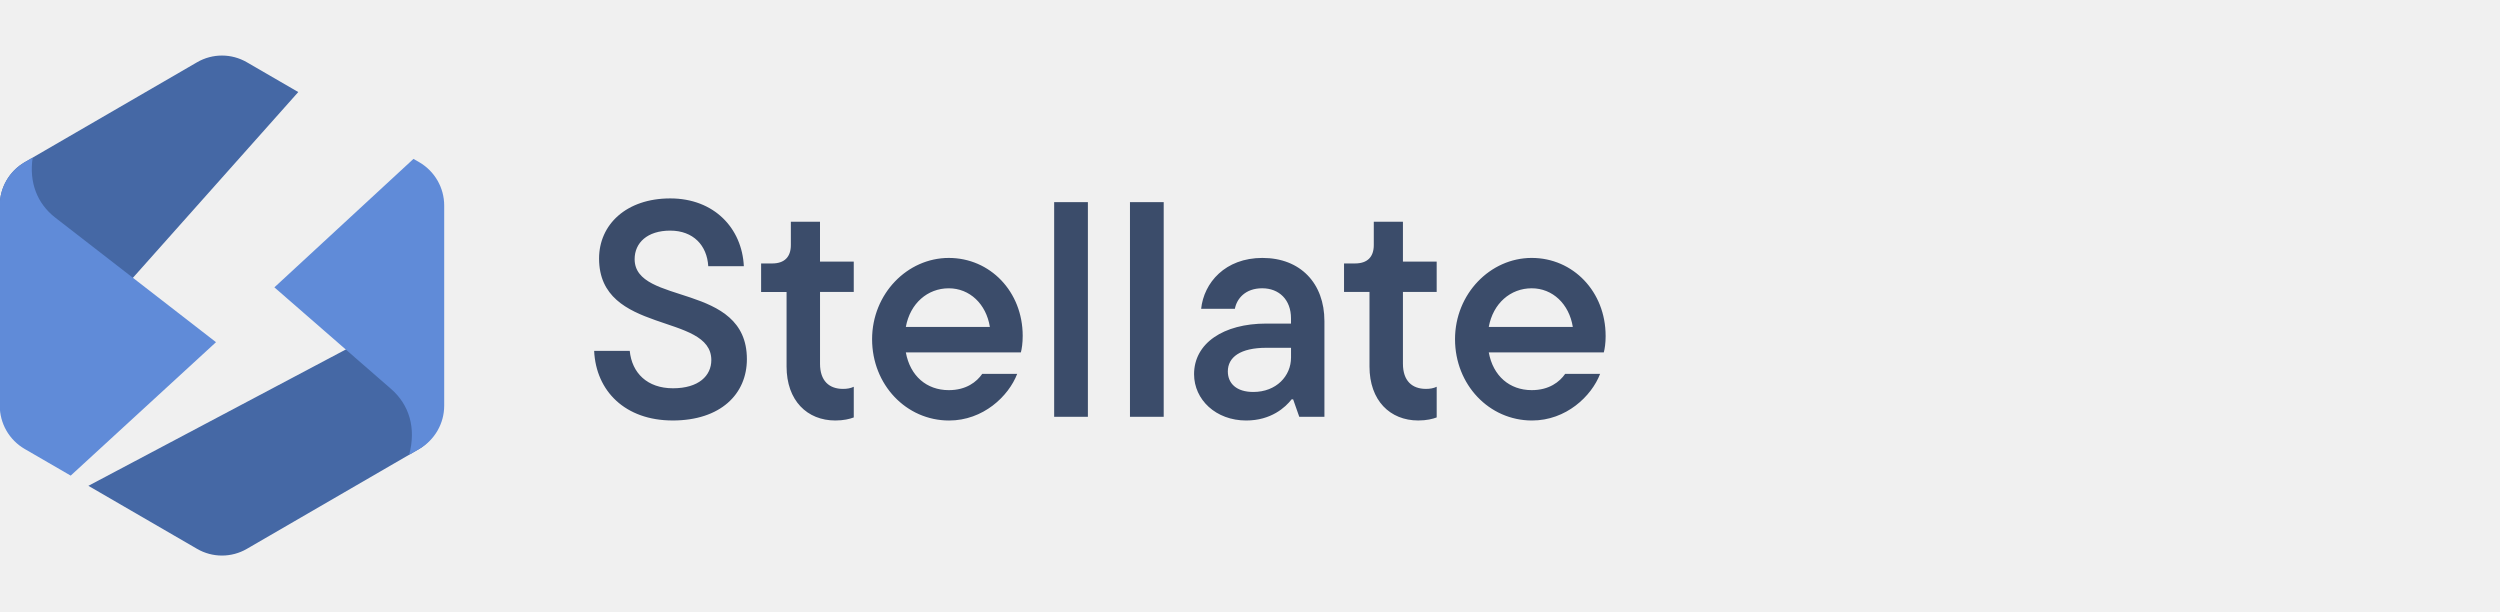
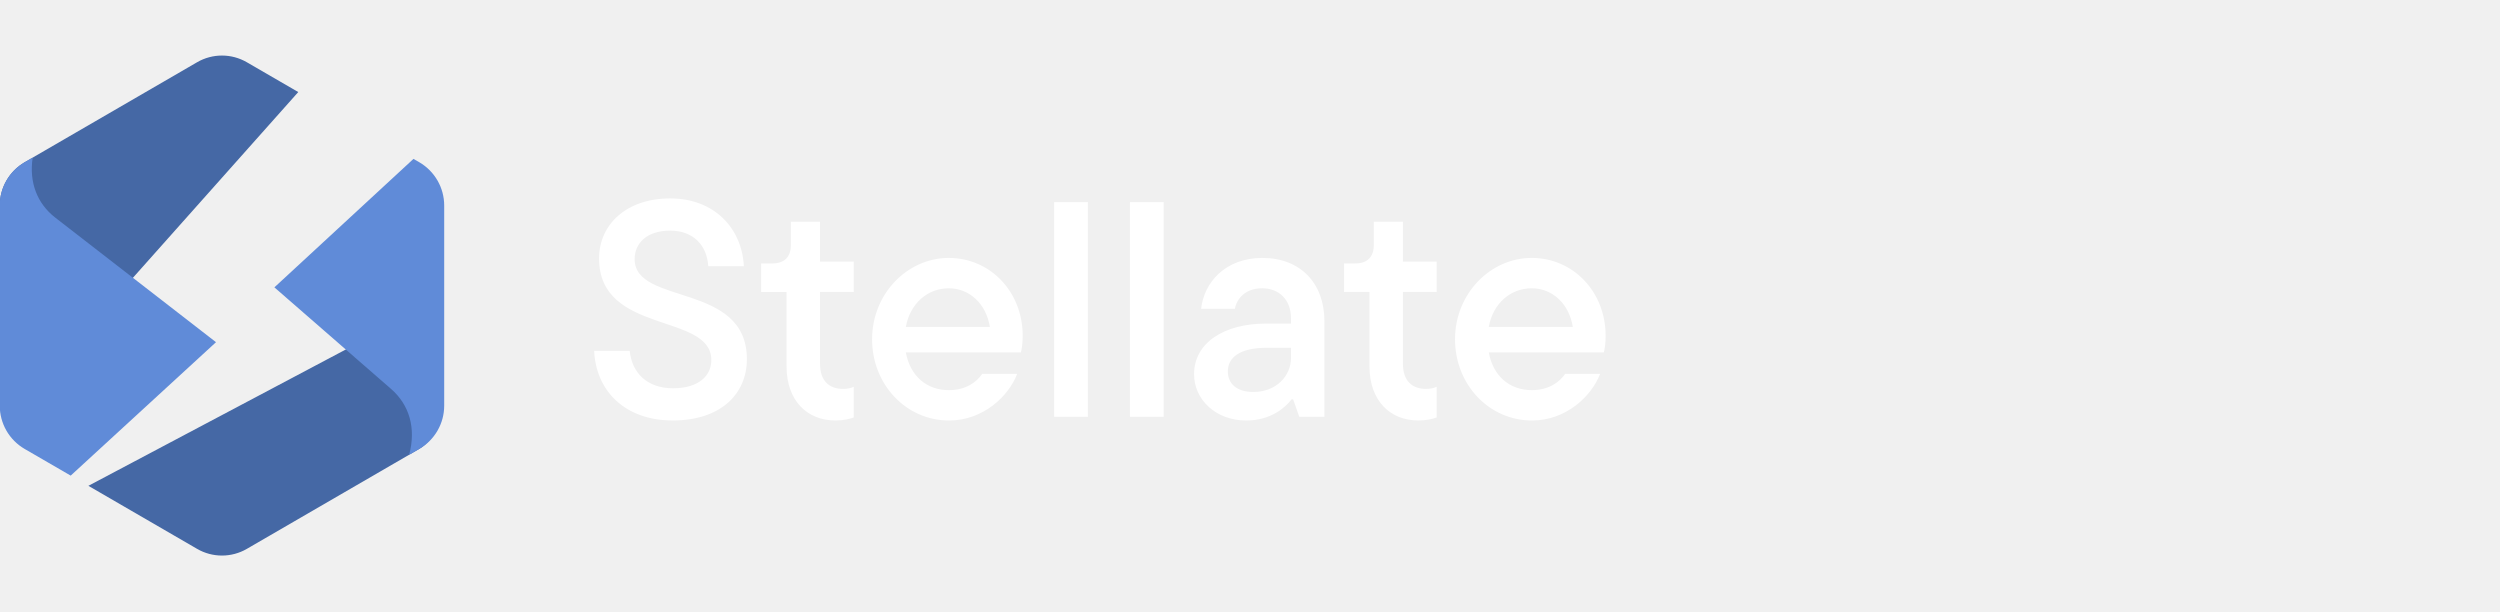
<svg xmlns="http://www.w3.org/2000/svg" width="225" height="55" fill="none">
  <g clip-path="url(#a)">
    <path fill="#4568A5" fill-rule="evenodd" d="m37.737 40.397.031-.018a3.17 3.17 0 0 0 1.423-1.875 3.2 3.2 0 0 0-.256-2.344l-3.632-6.92L7.954 43.724l9.783 5.673a4.46 4.46 0 0 0 4.48 0zM4.902 32.933 26.844 8.285l-4.628-2.682a4.46 4.46 0 0 0-4.479 0l-15.52 9A4.51 4.51 0 0 0-.023 18.5v3.375c0 2.087.439 4.151 1.287 6.057a14.8 14.8 0 0 0 3.637 5z" clip-rule="evenodd" />
    <path fill="#608BD8" fill-rule="evenodd" d="m37.737 14.603-.523-.304-12.52 11.563 10.5 9.14c1.656 1.44 2.269 3.541 1.63 5.93l.914-.53a4.5 4.5 0 0 0 2.24-3.903V18.5a4.51 4.51 0 0 0-2.239-3.897zM19.44 30.797 4.973 19.586c-1.631-1.27-2.367-3.17-2.032-5.402l-.723.419a4.5 4.5 0 0 0-1.64 1.647 4.5 4.5 0 0 0-.6 2.25v18c0 .791.205 1.568.598 2.254a4.5 4.5 0 0 0 1.642 1.65l4.144 2.402z" clip-rule="evenodd" />
-     <path fill="#3B4C6A" d="M60.539 37.844c4.306 0 6.681-2.374 6.681-5.521 0-6.957-10.103-4.803-10.103-9 0-1.464 1.132-2.567 3.203-2.567s3.313 1.325 3.423 3.203h3.203c-.166-3.424-2.679-6.102-6.625-6.102s-6.405 2.347-6.405 5.41c0 6.875 10.103 4.859 10.103 9.138 0 1.408-1.131 2.54-3.45 2.54s-3.699-1.38-3.893-3.369h-3.203c.166 3.617 2.788 6.267 7.067 6.267zm14.643 0c.745 0 1.297-.137 1.657-.275v-2.761c-.276.138-.608.193-.967.193-1.242 0-2.07-.718-2.07-2.264v-6.46h3.036v-2.733H73.8v-3.588h-2.623v2.098c0 1.077-.58 1.657-1.684 1.657H68.5v2.567h2.291v6.708c0 3.064 1.85 4.858 4.39 4.858zm16.861-7.619c0-3.975-2.926-7.011-6.653-7.011-3.728 0-6.902 3.23-6.902 7.316 0 4.085 3.064 7.316 6.93 7.316 3.063 0 5.355-2.182 6.128-4.196H88.4c-.497.717-1.435 1.463-3.009 1.463-1.987 0-3.478-1.27-3.865-3.395h10.352c.083-.305.165-.828.165-1.491zm-6.653-4.278c1.877 0 3.368 1.407 3.699 3.478h-7.564c.387-2.126 1.96-3.478 3.865-3.478m12.52 11.567V18.189h-3.036v19.324h3.037m6.822 0V18.189h-3.036v19.324zm8.891-14.3c-3.368 0-5.273 2.236-5.522 4.582h3.037c.165-.911.939-1.85 2.456-1.85 1.518 0 2.595 1.023 2.595 2.707v.47h-2.237c-3.837 0-6.487 1.766-6.487 4.554 0 2.292 1.96 4.169 4.693 4.169 2.236 0 3.534-1.187 4.086-1.905h.137l.553 1.574h2.263v-8.613c0-3.396-2.153-5.687-5.576-5.687zm-.828 12.064c-1.519 0-2.291-.773-2.291-1.85 0-1.27 1.104-2.126 3.478-2.126h2.209v.884c0 1.657-1.325 3.092-3.396 3.092m14.849 2.566c.745 0 1.297-.137 1.657-.275v-2.761c-.276.138-.608.193-.967.193-1.242 0-2.071-.718-2.071-2.264v-6.46h3.037v-2.733h-3.037v-3.588h-2.623v2.098c0 1.077-.58 1.657-1.684 1.657h-.994v2.567h2.291v6.708c0 3.064 1.85 4.858 4.39 4.858zm16.861-7.619c0-3.975-2.926-7.011-6.652-7.011s-6.902 3.23-6.902 7.316c0 4.085 3.064 7.316 6.93 7.316 3.063 0 5.355-2.182 6.128-4.196h-3.146c-.497.717-1.435 1.463-3.009 1.463-1.987 0-3.478-1.27-3.865-3.395h10.352c.083-.305.166-.828.166-1.491zm-6.652-4.278c1.877 0 3.368 1.407 3.699 3.478h-7.564c.387-2.126 1.959-3.478 3.865-3.478" />
+     <path fill="#fff" d="M60.539 37.844c4.306 0 6.681-2.374 6.681-5.521 0-6.957-10.103-4.803-10.103-9 0-1.464 1.132-2.567 3.203-2.567s3.313 1.325 3.423 3.203h3.203c-.166-3.424-2.679-6.102-6.625-6.102s-6.405 2.347-6.405 5.41c0 6.875 10.103 4.859 10.103 9.138 0 1.408-1.131 2.54-3.45 2.54s-3.699-1.38-3.893-3.369h-3.203c.166 3.617 2.788 6.267 7.067 6.267zm14.643 0c.745 0 1.297-.137 1.657-.275v-2.761c-.276.138-.608.193-.967.193-1.242 0-2.07-.718-2.07-2.264v-6.46h3.036v-2.733H73.8v-3.588h-2.623v2.098c0 1.077-.58 1.657-1.684 1.657H68.5v2.567h2.291v6.708c0 3.064 1.85 4.858 4.39 4.858zm16.861-7.619c0-3.975-2.926-7.011-6.653-7.011-3.728 0-6.902 3.23-6.902 7.316 0 4.085 3.064 7.316 6.93 7.316 3.063 0 5.355-2.182 6.128-4.196H88.4c-.497.717-1.435 1.463-3.009 1.463-1.987 0-3.478-1.27-3.865-3.395h10.352c.083-.305.165-.828.165-1.491zm-6.653-4.278c1.877 0 3.368 1.407 3.699 3.478h-7.564c.387-2.126 1.96-3.478 3.865-3.478m12.52 11.567V18.189h-3.036v19.324h3.037m6.822 0V18.189h-3.036v19.324zm8.891-14.3c-3.368 0-5.273 2.236-5.522 4.582h3.037c.165-.911.939-1.85 2.456-1.85 1.518 0 2.595 1.023 2.595 2.707v.47h-2.237c-3.837 0-6.487 1.766-6.487 4.554 0 2.292 1.96 4.169 4.693 4.169 2.236 0 3.534-1.187 4.086-1.905h.137l.553 1.574h2.263v-8.613c0-3.396-2.153-5.687-5.576-5.687zm-.828 12.064c-1.519 0-2.291-.773-2.291-1.85 0-1.27 1.104-2.126 3.478-2.126h2.209v.884c0 1.657-1.325 3.092-3.396 3.092m14.849 2.566c.745 0 1.297-.137 1.657-.275v-2.761c-.276.138-.608.193-.967.193-1.242 0-2.071-.718-2.071-2.264v-6.46h3.037v-2.733h-3.037v-3.588h-2.623v2.098c0 1.077-.58 1.657-1.684 1.657h-.994v2.567h2.291v6.708c0 3.064 1.85 4.858 4.39 4.858zm16.861-7.619c0-3.975-2.926-7.011-6.652-7.011s-6.902 3.23-6.902 7.316c0 4.085 3.064 7.316 6.93 7.316 3.063 0 5.355-2.182 6.128-4.196h-3.146c-.497.717-1.435 1.463-3.009 1.463-1.987 0-3.478-1.27-3.865-3.395h10.352c.083-.305.166-.828.166-1.491zm-6.652-4.278c1.877 0 3.368 1.407 3.699 3.478h-7.564c.387-2.126 1.959-3.478 3.865-3.478" />
  </g>
  <defs>
    <clipPath id="a">
      <path fill="#fff" d="M0 0h225v55H0z" />
    </clipPath>
  </defs>
</svg>
